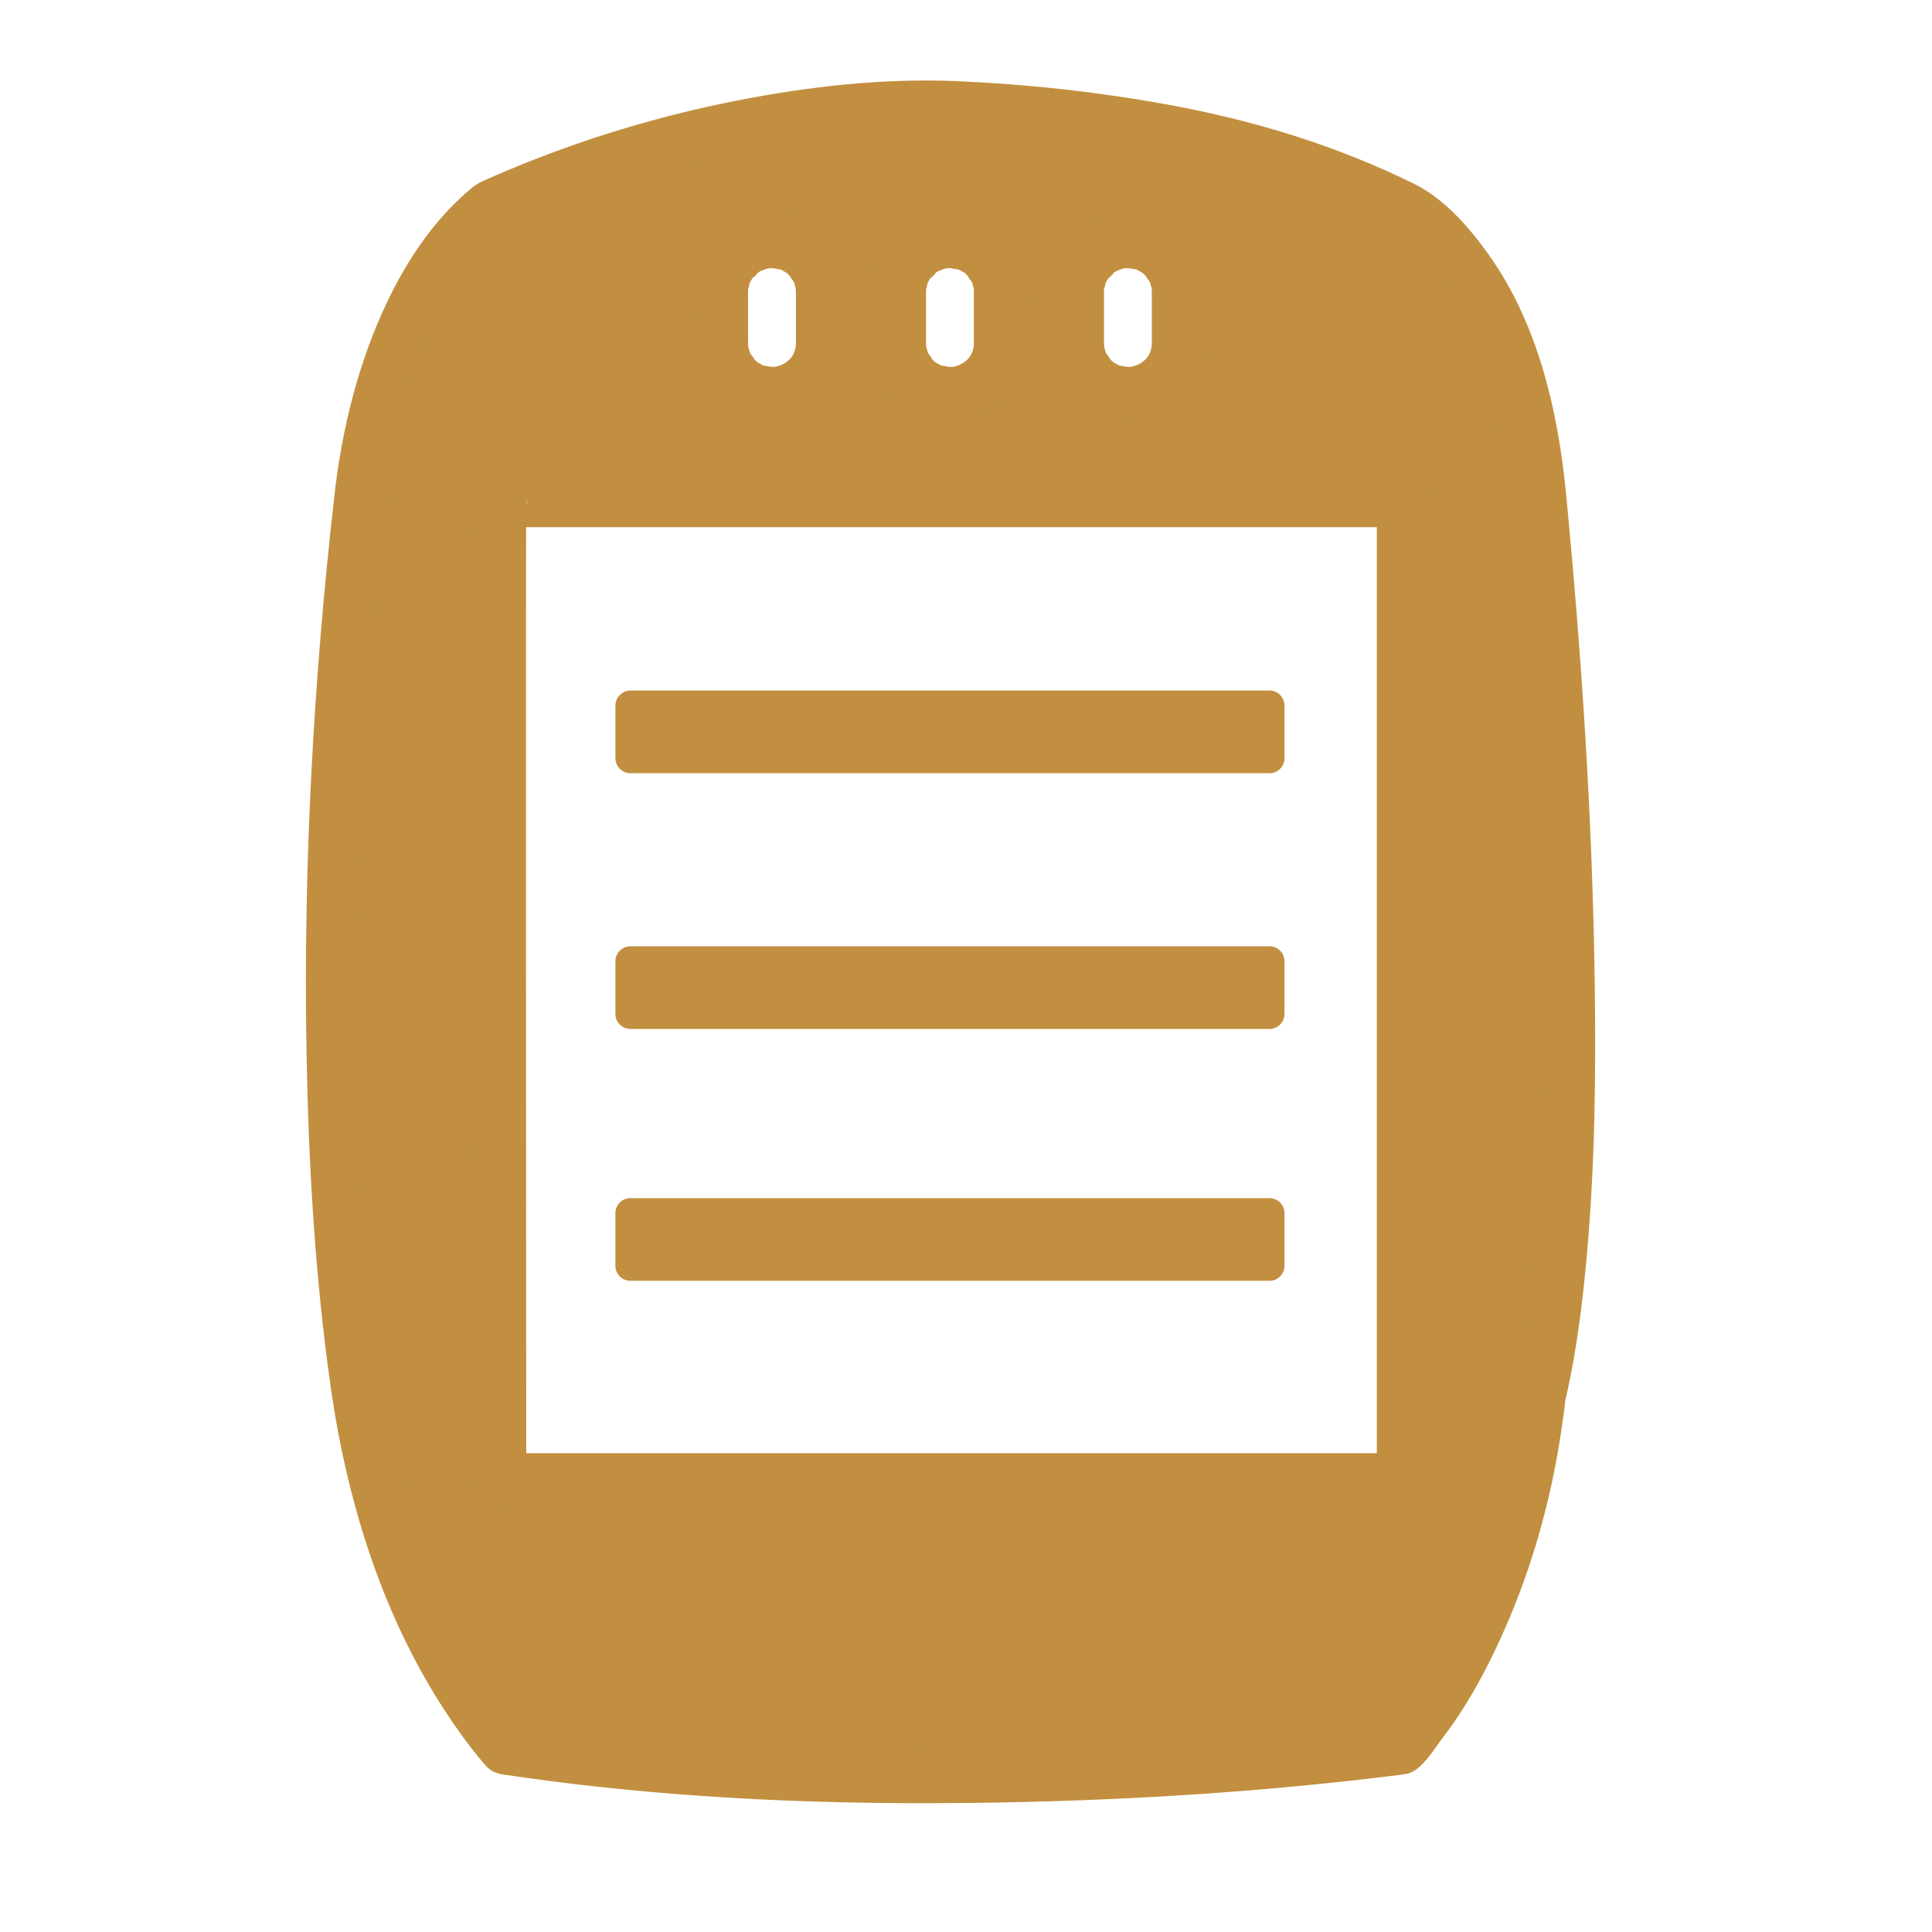
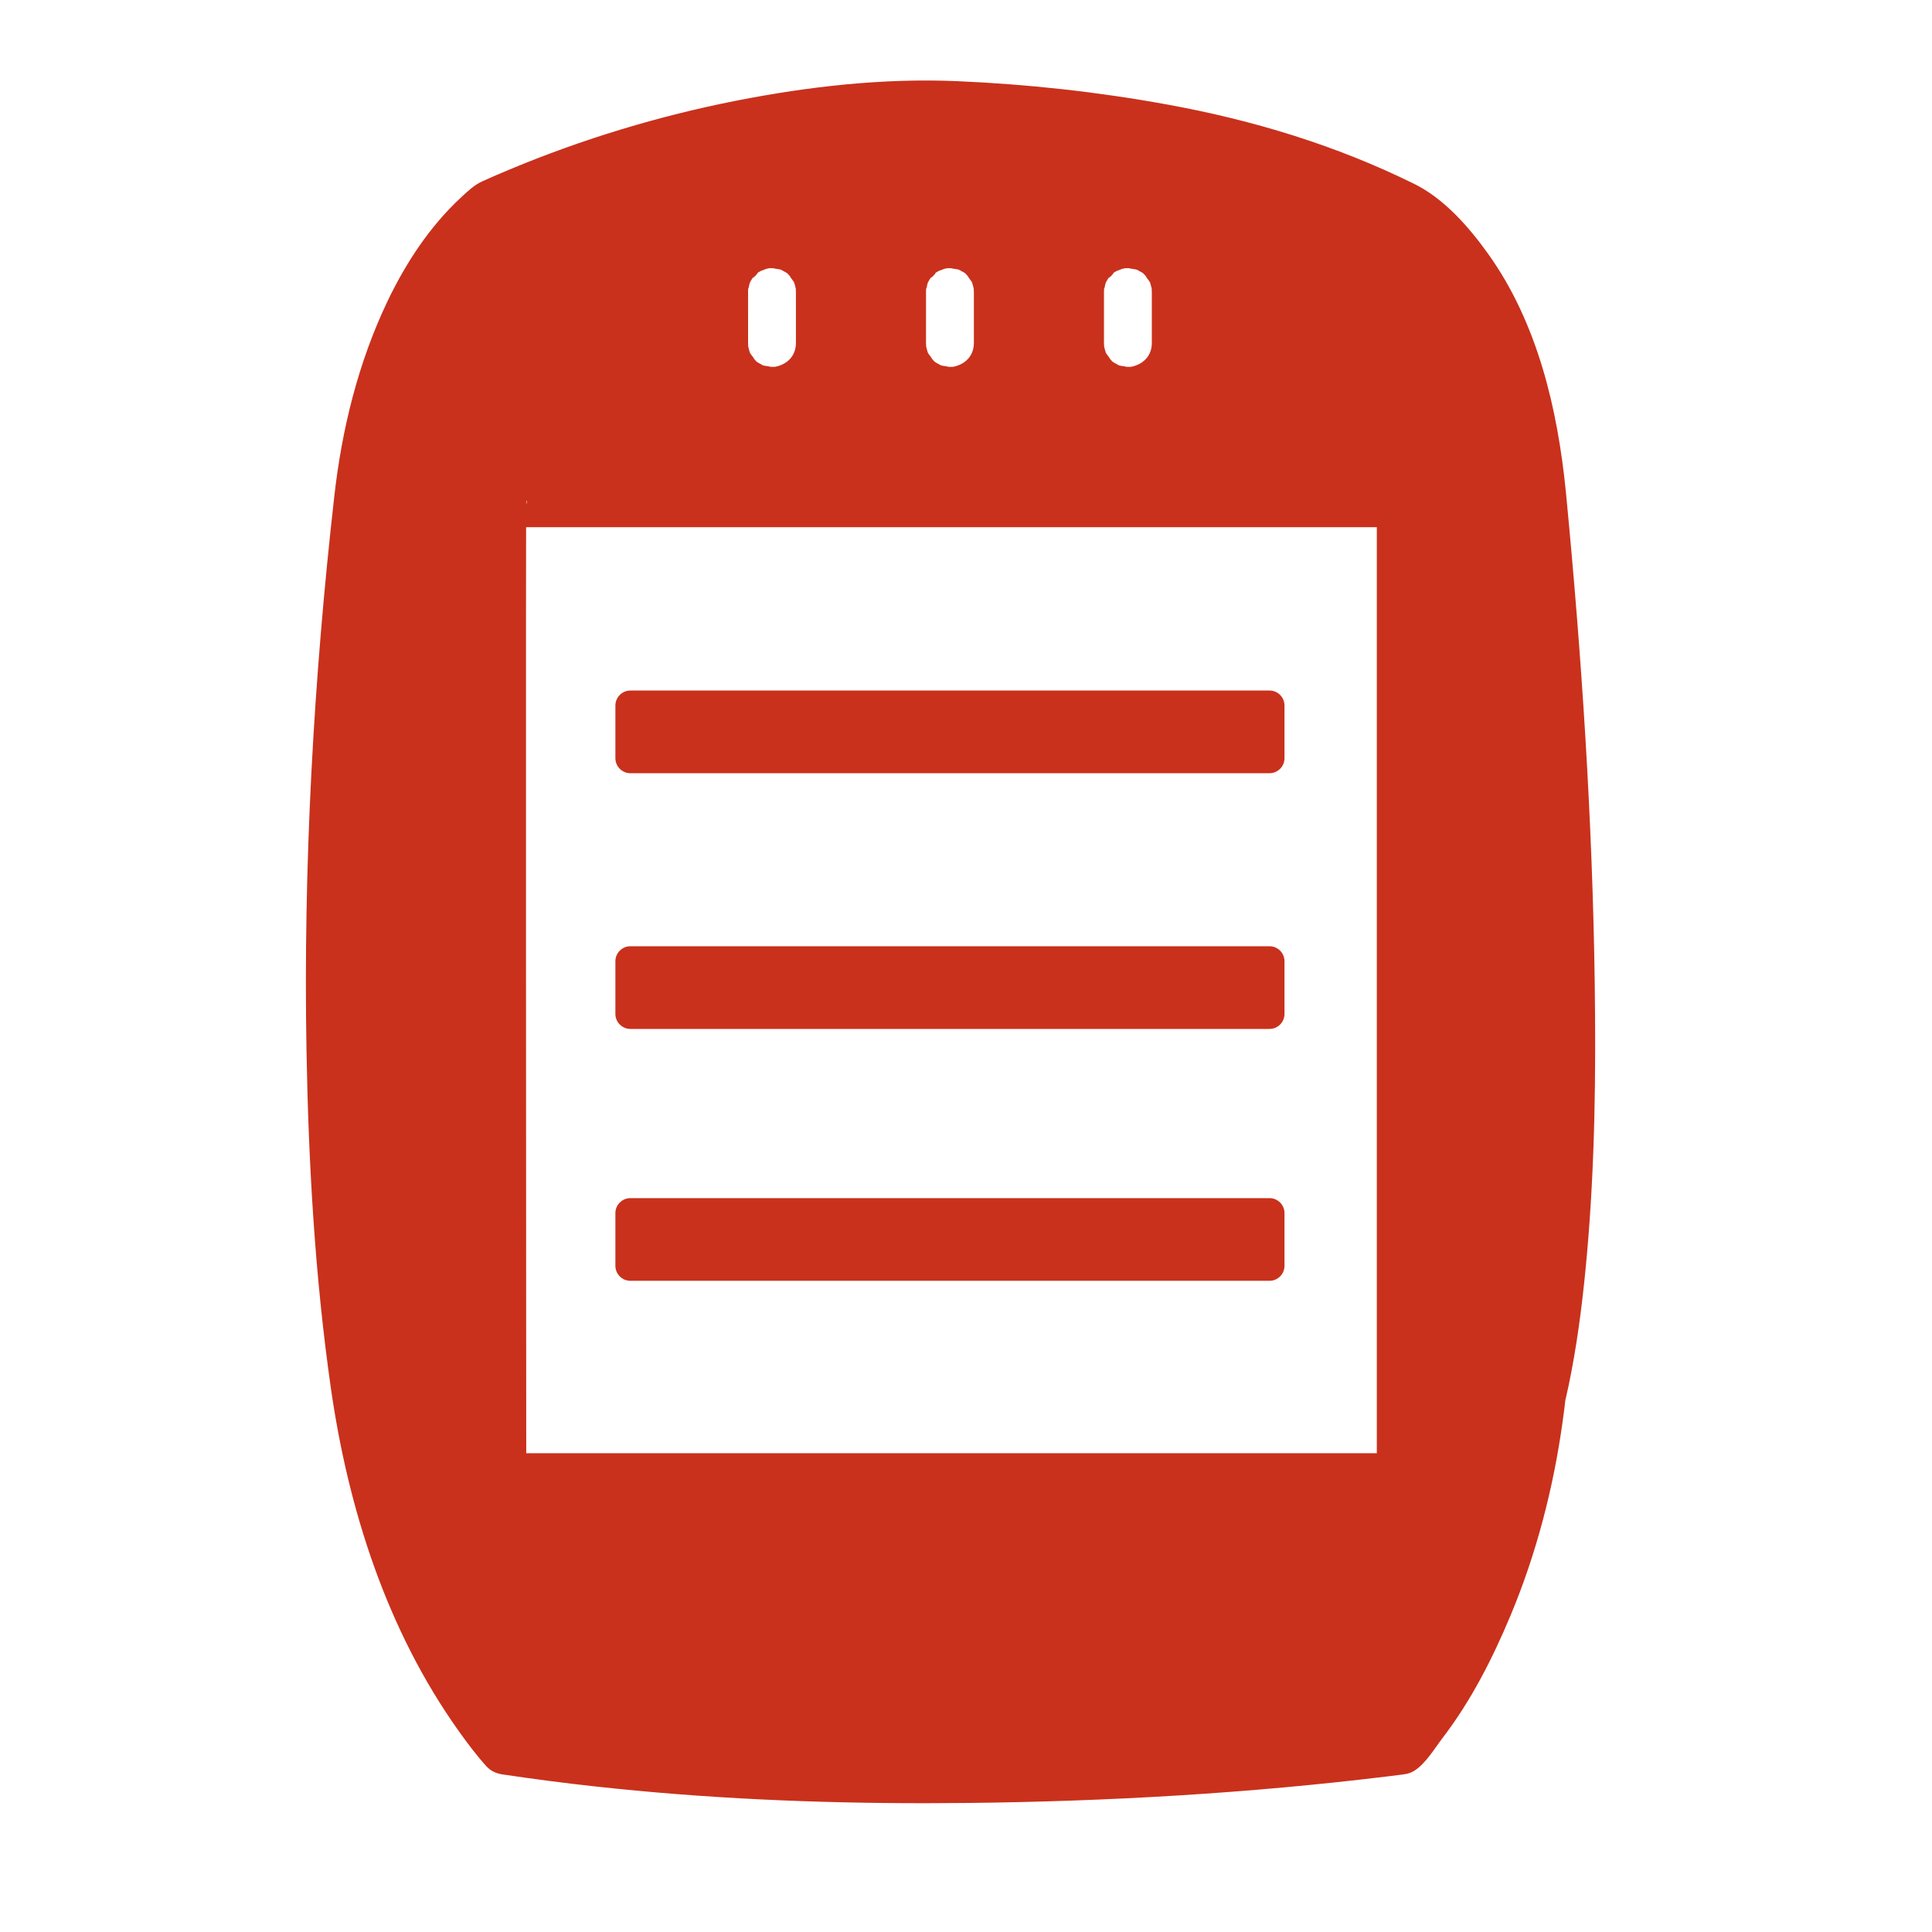
<svg xmlns="http://www.w3.org/2000/svg" width="120" height="120" viewBox="0 0 120 120" fill="none">
-   <path d="M79.782 47.092C79.782 47.608 79.365 48.026 78.849 48.026H39.156C38.641 48.026 38.223 47.608 38.223 47.092V43.824C38.223 43.309 38.641 42.89 39.156 42.89H78.849C79.365 42.89 79.782 43.309 79.782 43.824V47.092Z" fill="#C28F40" />
-   <path d="M79.782 62.976C79.782 63.491 79.365 63.909 78.849 63.909H39.156C38.641 63.909 38.223 63.491 38.223 62.976V59.706C38.223 59.191 38.641 58.773 39.156 58.773H78.849C79.365 58.773 79.782 59.191 79.782 59.706V62.976Z" fill="#C28F40" />
-   <path d="M79.782 78.621C79.782 79.135 79.365 79.553 78.849 79.553H39.156C38.641 79.553 38.223 79.136 38.223 78.621V75.35C38.223 74.835 38.641 74.418 39.156 74.418H78.849C79.365 74.418 79.782 74.835 79.782 75.35V78.621Z" fill="#C28F40" />
-   <path d="M95.59 30.579C94.191 16.113 86.958 12.847 86.958 12.847C86.843 12.785 86.725 12.725 86.609 12.666C75.168 6.779 57.794 6.665 57.794 6.665C43.328 6.665 30.497 12.847 30.497 12.847C30.457 12.879 30.418 12.913 30.38 12.945C23.023 19.166 22.33 31.979 22.33 31.979C18.597 65.343 22.33 86.868 22.33 86.868C24.43 101.099 31.429 108.566 31.429 108.566C57.56 112.532 86.958 108.566 86.958 108.566C94.424 100.165 95.59 86.634 95.59 86.634C98.856 72.869 96.99 45.045 95.59 30.579ZM66.898 18.143C66.898 16.399 68.312 14.985 70.056 14.985C70.929 14.985 71.718 15.338 72.29 15.91C72.861 16.481 73.214 17.271 73.214 18.143V21.302C73.214 23.046 71.8 24.459 70.056 24.459C69.183 24.459 68.394 24.106 67.823 23.535C67.251 22.964 66.898 22.174 66.898 21.301V18.143ZM55.845 18.143C55.845 16.399 57.259 14.985 59.003 14.985C59.876 14.985 60.665 15.338 61.236 15.91C61.808 16.481 62.161 17.271 62.161 18.143V21.302C62.161 23.046 60.747 24.459 59.003 24.459C58.13 24.459 57.34 24.106 56.769 23.535C56.198 22.964 55.845 22.174 55.845 21.301V18.143H55.845ZM44.791 18.143C44.791 16.399 46.205 14.985 47.95 14.985C48.822 14.985 49.612 15.338 50.183 15.91C50.755 16.481 51.108 17.271 51.108 18.143V21.302C51.108 23.046 49.694 24.459 47.95 24.459C47.077 24.459 46.287 24.106 45.716 23.535C45.145 22.964 44.791 22.174 44.791 21.301V18.143ZM87.189 91.934H31.015C31.015 91.934 30.975 31.1 31.015 31.075H87.189L87.189 91.934Z" fill="#C28F40" />
-   <path d="M87.189 90.262C83.532 90.262 79.876 90.262 76.219 90.262C68.654 90.262 61.09 90.262 53.526 90.262C47.162 90.262 40.797 90.262 34.434 90.262C33.294 90.262 32.154 90.262 31.015 90.262C31.572 90.819 32.13 91.376 32.687 91.934C32.685 88.5 32.683 85.067 32.681 81.633C32.677 74.231 32.674 66.829 32.671 59.427C32.669 52.404 32.667 45.38 32.671 38.357C32.672 36.596 32.673 34.836 32.677 33.075C32.678 32.586 32.679 32.097 32.681 31.609C32.682 31.481 32.682 31.353 32.684 31.225C32.686 30.938 32.781 31.11 32.627 31.519C32.09 31.928 31.552 32.337 31.015 32.747C34.671 32.747 38.328 32.747 41.985 32.747C49.549 32.747 57.114 32.747 64.678 32.747C71.042 32.747 77.406 32.747 83.77 32.747C84.91 32.747 86.049 32.747 87.189 32.747C86.631 32.189 86.074 31.632 85.517 31.075C85.517 34.51 85.517 37.944 85.517 41.379C85.517 48.783 85.517 56.187 85.517 63.591C85.517 70.615 85.517 77.638 85.517 84.662C85.517 87.086 85.517 89.51 85.517 91.934C85.517 92.845 86.277 93.606 87.189 93.606C88.1 93.606 88.861 92.845 88.861 91.934C88.861 88.499 88.861 85.064 88.861 81.63C88.861 74.226 88.861 66.822 88.861 59.418C88.861 52.394 88.861 45.371 88.861 38.347C88.861 35.923 88.861 33.499 88.861 31.075C88.861 30.163 88.1 29.403 87.189 29.403C83.532 29.403 79.876 29.403 76.219 29.403C68.654 29.403 61.09 29.403 53.526 29.403C47.161 29.403 40.797 29.403 34.433 29.403C33.294 29.403 32.154 29.403 31.015 29.403C30.219 29.403 29.668 29.925 29.403 30.63C29.281 30.953 29.338 31.455 29.336 31.796C29.333 32.489 29.332 33.183 29.331 33.876C29.327 36.35 29.327 38.824 29.326 41.298C29.324 48.692 29.326 56.087 29.329 63.481C29.331 70.515 29.334 77.549 29.338 84.583C29.34 87.034 29.341 89.484 29.343 91.934C29.343 92.845 30.103 93.606 31.015 93.606C34.671 93.606 38.328 93.606 41.985 93.606C49.549 93.606 57.114 93.606 64.678 93.606C71.042 93.606 77.406 93.606 83.77 93.606C84.91 93.606 86.049 93.606 87.189 93.606C88.1 93.606 88.861 92.845 88.861 91.934C88.861 91.022 88.1 90.262 87.189 90.262Z" fill="#C28F40" />
-   <path d="M46.463 18.143C46.463 18.032 46.469 17.921 46.481 17.81C46.454 18.153 46.544 17.657 46.555 17.62C46.622 17.433 46.626 17.419 46.566 17.578C46.633 17.435 46.721 17.304 46.808 17.173C46.604 17.479 47.275 16.783 46.979 17.002C47.106 16.908 47.246 16.834 47.384 16.76C47.096 16.913 47.539 16.715 47.581 16.703C47.779 16.665 47.791 16.655 47.617 16.675C47.789 16.652 47.962 16.657 48.135 16.663C47.864 16.655 48.391 16.723 48.402 16.726C48.864 16.849 48.233 16.612 48.65 16.831C48.979 17.003 48.867 16.951 49.12 17.218C48.938 17.025 49.258 17.435 49.262 17.443C49.505 17.849 49.218 17.236 49.367 17.691C49.401 17.805 49.428 17.922 49.448 18.04C49.41 17.849 49.436 18.037 49.436 18.149C49.436 18.233 49.436 18.316 49.436 18.4C49.436 18.762 49.436 19.124 49.436 19.486C49.436 20.091 49.436 20.696 49.436 21.302C49.436 22.025 49.001 22.541 48.319 22.742C48.121 22.78 48.109 22.79 48.283 22.77C48.111 22.793 47.937 22.787 47.764 22.782C48.036 22.79 47.509 22.721 47.497 22.718C47.035 22.596 47.667 22.833 47.25 22.614C46.921 22.441 47.032 22.494 46.779 22.227C46.962 22.42 46.642 22.009 46.637 22.002C46.395 21.596 46.681 22.209 46.533 21.754C46.499 21.639 46.472 21.523 46.451 21.405C46.49 21.595 46.464 21.408 46.464 21.296C46.464 21.212 46.464 21.129 46.464 21.045C46.464 20.683 46.464 20.321 46.464 19.958C46.463 19.353 46.463 18.748 46.463 18.143C46.463 17.232 45.703 16.471 44.791 16.471C43.88 16.471 43.12 17.232 43.12 18.143C43.12 19.951 42.901 21.852 43.669 23.535C44.426 25.196 46.351 26.173 48.117 26.127C49.827 26.082 51.422 25.056 52.22 23.554C53.065 21.964 52.779 19.892 52.779 18.149C52.779 16.365 51.76 14.69 50.183 13.862C48.62 13.042 46.593 13.15 45.166 14.208C43.885 15.156 43.161 16.547 43.119 18.143C43.096 19.055 43.898 19.815 44.791 19.815C45.721 19.815 46.44 19.054 46.463 18.143Z" fill="#C28F40" />
-   <path d="M57.517 18.143C57.517 18.032 57.522 17.921 57.534 17.81C57.507 18.153 57.597 17.657 57.608 17.62C57.675 17.433 57.679 17.419 57.619 17.578C57.686 17.435 57.774 17.304 57.861 17.173C57.657 17.479 58.328 16.783 58.032 17.002C58.159 16.908 58.299 16.834 58.438 16.76C58.149 16.913 58.593 16.715 58.634 16.703C58.832 16.665 58.844 16.655 58.669 16.675C58.842 16.652 59.016 16.657 59.188 16.663C58.917 16.655 59.444 16.723 59.455 16.726C59.917 16.849 59.286 16.612 59.703 16.831C60.032 17.004 59.92 16.951 60.173 17.218C59.99 17.025 60.31 17.435 60.315 17.443C60.558 17.849 60.271 17.236 60.419 17.691C60.453 17.805 60.481 17.922 60.501 18.04C60.462 17.85 60.489 18.037 60.489 18.149C60.489 18.233 60.489 18.316 60.489 18.4C60.489 18.762 60.489 19.124 60.489 19.486C60.489 20.091 60.489 20.696 60.489 21.302C60.489 22.025 60.054 22.541 59.372 22.742C59.174 22.78 59.162 22.79 59.336 22.77C59.164 22.793 58.99 22.787 58.817 22.782C59.089 22.79 58.562 22.721 58.55 22.718C58.088 22.596 58.719 22.833 58.302 22.614C57.973 22.441 58.085 22.494 57.832 22.227C58.015 22.42 57.695 22.009 57.69 22.002C57.447 21.596 57.734 22.209 57.586 21.754C57.552 21.639 57.524 21.523 57.504 21.405C57.543 21.595 57.516 21.408 57.516 21.296C57.516 21.212 57.516 21.129 57.516 21.045C57.516 20.683 57.516 20.321 57.516 19.958C57.517 19.353 57.517 18.748 57.517 18.143C57.517 17.232 56.756 16.471 55.845 16.471C54.933 16.471 54.173 17.232 54.173 18.143C54.173 19.951 53.954 21.852 54.722 23.535C55.479 25.196 57.404 26.173 59.17 26.127C60.88 26.082 62.476 25.056 63.273 23.554C64.118 21.964 63.833 19.892 63.833 18.149C63.833 16.365 62.813 14.69 61.236 13.862C59.673 13.042 57.646 13.15 56.219 14.208C54.938 15.156 54.214 16.547 54.172 18.143C54.149 19.055 54.951 19.815 55.844 19.815C56.774 19.815 57.493 19.054 57.517 18.143Z" fill="#C28F40" />
-   <path d="M68.57 18.143C68.57 18.032 68.576 17.921 68.587 17.81C68.56 18.153 68.65 17.657 68.661 17.62C68.728 17.433 68.732 17.419 68.673 17.578C68.74 17.435 68.827 17.304 68.914 17.173C68.71 17.479 69.381 16.783 69.086 17.002C69.213 16.908 69.352 16.834 69.491 16.76C69.203 16.913 69.646 16.715 69.687 16.703C69.885 16.665 69.897 16.655 69.723 16.675C69.895 16.652 70.069 16.657 70.242 16.663C69.97 16.655 70.497 16.723 70.509 16.726C70.971 16.849 70.339 16.612 70.757 16.831C71.085 17.004 70.974 16.951 71.227 17.218C71.044 17.025 71.364 17.435 71.369 17.443C71.611 17.849 71.325 17.236 71.473 17.691C71.507 17.805 71.534 17.922 71.555 18.04C71.516 17.85 71.542 18.037 71.542 18.149C71.542 18.233 71.542 18.316 71.542 18.4C71.542 18.762 71.542 19.124 71.542 19.486C71.542 20.091 71.542 20.696 71.542 21.302C71.542 22.025 71.107 22.541 70.425 22.742C70.227 22.78 70.215 22.79 70.389 22.77C70.217 22.793 70.043 22.787 69.87 22.782C70.142 22.79 69.615 22.721 69.603 22.718C69.141 22.596 69.773 22.833 69.356 22.614C69.027 22.441 69.139 22.494 68.886 22.227C69.068 22.42 68.748 22.009 68.744 22.002C68.501 21.596 68.787 22.209 68.639 21.754C68.605 21.639 68.578 21.523 68.558 21.405C68.596 21.595 68.57 21.408 68.57 21.296C68.57 21.212 68.57 21.129 68.57 21.045C68.57 20.683 68.57 20.321 68.57 19.958C68.57 19.353 68.57 18.748 68.57 18.143C68.57 17.232 67.809 16.471 66.898 16.471C65.987 16.471 65.226 17.232 65.226 18.143C65.226 19.951 65.008 21.852 65.775 23.535C66.532 25.196 68.457 26.173 70.224 26.127C71.934 26.082 73.529 25.056 74.327 23.554C75.171 21.964 74.886 19.892 74.886 18.149C74.886 16.365 73.866 14.69 72.289 13.862C70.726 13.042 68.7 13.15 67.272 14.208C65.991 15.156 65.268 16.547 65.226 18.143C65.202 19.055 66.005 19.815 66.898 19.815C67.827 19.815 68.546 19.054 68.57 18.143Z" fill="#C28F40" />
-   <path d="M97.262 30.579C96.75 25.409 95.5 20.053 92.427 15.762C91.238 14.101 89.706 12.342 87.835 11.419C82.962 9.017 77.859 7.471 72.52 6.496C68.21 5.709 63.828 5.228 59.45 5.041C54.85 4.845 50.231 5.369 45.721 6.256C40.922 7.201 36.192 8.634 31.677 10.518C31.103 10.758 30.529 11.001 29.962 11.26C29.441 11.497 29.038 11.89 28.619 12.278C26.688 14.07 25.198 16.346 24.068 18.711C22.253 22.51 21.237 26.642 20.765 30.813C19.471 42.243 18.834 53.762 19.037 65.266C19.161 72.243 19.558 79.245 20.542 86.158C21.619 93.726 24.031 101.271 28.51 107.543C29.041 108.286 29.594 109.024 30.206 109.703C30.466 109.991 30.816 110.152 31.195 110.21C32.186 110.359 33.179 110.494 34.172 110.624C35.938 110.855 37.709 111.048 39.483 111.215C46.34 111.861 53.236 112.061 60.12 111.985C68.826 111.889 77.563 111.388 86.209 110.332C86.438 110.304 86.667 110.276 86.896 110.246C87.239 110.201 87.495 110.189 87.802 110.009C88.527 109.585 89.107 108.595 89.606 107.942C91.377 105.625 92.7 103.023 93.822 100.342C95.429 96.502 96.491 92.4 97.06 88.278C97.13 87.772 97.199 87.267 97.25 86.759C97.29 86.368 97.165 87.243 97.258 86.842C97.381 86.312 97.49 85.778 97.593 85.244C98.058 82.818 98.35 80.355 98.569 77.896C99.068 72.286 99.13 66.639 99.051 61.011C98.909 50.851 98.239 40.692 97.262 30.579C97.175 29.672 96.568 28.907 95.59 28.907C94.745 28.907 93.831 29.67 93.918 30.579C94.963 41.398 95.661 52.273 95.729 63.145C95.764 68.666 95.637 74.208 95.048 79.701C94.986 80.281 94.916 80.859 94.841 81.437C94.78 81.911 94.89 81.084 94.825 81.554C94.806 81.693 94.786 81.831 94.766 81.97C94.72 82.287 94.671 82.604 94.62 82.92C94.45 83.977 94.248 85.029 94.006 86.072C93.923 86.427 93.904 86.804 93.861 87.168C93.849 87.269 93.837 87.369 93.824 87.47C93.765 87.934 93.881 87.058 93.826 87.455C93.78 87.79 93.729 88.123 93.675 88.456C93.188 91.483 92.428 94.471 91.404 97.361C90.182 100.809 88.232 104.599 85.776 107.384C86.022 107.24 86.268 107.097 86.514 106.953C87.431 106.83 86.754 106.921 86.541 106.948C86.159 106.996 85.776 107.041 85.393 107.086C83.977 107.25 82.559 107.396 81.14 107.53C76.258 107.992 71.36 108.304 66.459 108.487C54.946 108.916 43.211 108.664 31.874 106.953C32.12 107.097 32.365 107.24 32.611 107.384C32.506 107.271 32.406 107.153 32.306 107.035C32.192 106.899 32.079 106.761 31.968 106.621C31.875 106.505 31.592 106.138 31.983 106.645C31.889 106.523 31.797 106.4 31.705 106.277C30.718 104.953 29.845 103.546 29.05 102.1C28.495 101.091 27.987 100.057 27.514 99.007C27.388 98.728 27.267 98.448 27.147 98.166C27.285 98.49 27.083 98.008 27.073 97.984C27.012 97.836 26.953 97.686 26.893 97.537C26.624 96.862 26.374 96.179 26.136 95.491C25.111 92.53 24.474 89.503 23.942 86.422C23.887 86.103 23.84 85.782 23.793 85.461C23.769 85.298 23.746 85.135 23.724 84.972C23.711 84.878 23.698 84.784 23.685 84.691C23.651 84.44 23.752 85.189 23.718 84.934C23.709 84.864 23.699 84.793 23.69 84.723C23.622 84.203 23.558 83.683 23.498 83.162C23.104 79.787 22.842 76.396 22.657 73.003C21.993 60.812 22.387 48.562 23.542 36.412C23.714 34.608 23.897 32.803 24.087 31.001C24.117 30.722 24.151 30.443 24.187 30.164C24.228 29.845 24.126 30.61 24.171 30.282C24.183 30.195 24.196 30.109 24.208 30.023C24.24 29.805 24.274 29.589 24.309 29.372C24.459 28.447 24.644 27.528 24.858 26.615C25.111 25.529 25.416 24.456 25.767 23.397C25.948 22.85 26.146 22.308 26.357 21.771C26.41 21.634 26.466 21.498 26.521 21.362C26.707 20.908 26.388 21.668 26.583 21.216C26.722 20.895 26.869 20.578 27.019 20.264C28.185 17.824 29.38 16.064 31.326 14.33C31.548 14.133 31.686 14.126 31.355 14.283C31.383 14.271 31.41 14.258 31.437 14.245C31.571 14.182 31.706 14.121 31.842 14.06C32.054 13.965 32.267 13.872 32.481 13.78C32.547 13.751 32.613 13.723 32.679 13.695C32.96 13.575 32.273 13.865 32.566 13.743C32.753 13.664 32.941 13.587 33.129 13.511C35.106 12.705 37.125 11.999 39.165 11.368C45.234 9.491 51.467 8.288 57.798 8.337C60.519 8.358 63.248 8.591 65.95 8.891C66.529 8.955 67.108 9.026 67.687 9.1C67.733 9.106 68.229 9.173 67.844 9.121C67.996 9.141 68.148 9.163 68.301 9.184C68.663 9.235 69.026 9.29 69.388 9.345C70.745 9.553 72.097 9.796 73.443 10.072C76.271 10.651 79.069 11.398 81.784 12.382C83.401 12.968 84.732 13.512 86.33 14.403C86.586 14.546 86.83 14.709 87.068 14.88C87.149 14.938 87.229 14.998 87.308 15.059C86.779 14.655 87.155 14.942 87.275 15.041C87.492 15.219 87.701 15.407 87.904 15.599C88.398 16.064 88.852 16.57 89.277 17.098C89.344 17.181 89.554 17.454 89.248 17.056C89.307 17.133 89.365 17.211 89.423 17.289C89.543 17.451 89.66 17.617 89.775 17.784C90.046 18.176 90.298 18.581 90.539 18.992C90.785 19.413 91.013 19.845 91.23 20.281C91.347 20.516 91.457 20.753 91.566 20.992C91.622 21.115 91.677 21.239 91.731 21.364C91.805 21.538 91.803 21.533 91.724 21.348C91.76 21.435 91.795 21.523 91.83 21.61C92.319 22.823 92.704 24.076 93.024 25.343C93.474 27.124 93.747 28.846 93.918 30.579C94.008 31.486 94.611 32.251 95.591 32.251C96.434 32.251 97.352 31.488 97.262 30.579Z" fill="#C28F40" />
+   <path d="M79.782 47.092C79.782 47.608 79.365 48.026 78.849 48.026H39.156C38.641 48.026 38.223 47.608 38.223 47.092V43.824C38.223 43.309 38.641 42.89 39.156 42.89H78.849C79.365 42.89 79.782 43.309 79.782 43.824V47.092Z" fill="#c9311c" />
+   <path d="M79.782 62.976C79.782 63.491 79.365 63.909 78.849 63.909H39.156C38.641 63.909 38.223 63.491 38.223 62.976V59.706C38.223 59.191 38.641 58.773 39.156 58.773H78.849C79.365 58.773 79.782 59.191 79.782 59.706V62.976Z" fill="#c9311c" />
+   <path d="M79.782 78.621C79.782 79.135 79.365 79.553 78.849 79.553H39.156C38.641 79.553 38.223 79.136 38.223 78.621V75.35C38.223 74.835 38.641 74.418 39.156 74.418H78.849C79.365 74.418 79.782 74.835 79.782 75.35V78.621Z" fill="#c9311c" />
+   <path d="M95.59 30.579C94.191 16.113 86.958 12.847 86.958 12.847C86.843 12.785 86.725 12.725 86.609 12.666C75.168 6.779 57.794 6.665 57.794 6.665C43.328 6.665 30.497 12.847 30.497 12.847C30.457 12.879 30.418 12.913 30.38 12.945C23.023 19.166 22.33 31.979 22.33 31.979C18.597 65.343 22.33 86.868 22.33 86.868C24.43 101.099 31.429 108.566 31.429 108.566C57.56 112.532 86.958 108.566 86.958 108.566C94.424 100.165 95.59 86.634 95.59 86.634C98.856 72.869 96.99 45.045 95.59 30.579ZM66.898 18.143C66.898 16.399 68.312 14.985 70.056 14.985C70.929 14.985 71.718 15.338 72.29 15.91C72.861 16.481 73.214 17.271 73.214 18.143V21.302C73.214 23.046 71.8 24.459 70.056 24.459C69.183 24.459 68.394 24.106 67.823 23.535C67.251 22.964 66.898 22.174 66.898 21.301V18.143ZM55.845 18.143C55.845 16.399 57.259 14.985 59.003 14.985C59.876 14.985 60.665 15.338 61.236 15.91C61.808 16.481 62.161 17.271 62.161 18.143V21.302C62.161 23.046 60.747 24.459 59.003 24.459C58.13 24.459 57.34 24.106 56.769 23.535C56.198 22.964 55.845 22.174 55.845 21.301V18.143H55.845ZM44.791 18.143C44.791 16.399 46.205 14.985 47.95 14.985C48.822 14.985 49.612 15.338 50.183 15.91C50.755 16.481 51.108 17.271 51.108 18.143V21.302C51.108 23.046 49.694 24.459 47.95 24.459C47.077 24.459 46.287 24.106 45.716 23.535C45.145 22.964 44.791 22.174 44.791 21.301V18.143ZM87.189 91.934H31.015C31.015 91.934 30.975 31.1 31.015 31.075H87.189L87.189 91.934Z" fill="#c9311c" />
+   <path d="M87.189 90.262C83.532 90.262 79.876 90.262 76.219 90.262C68.654 90.262 61.09 90.262 53.526 90.262C47.162 90.262 40.797 90.262 34.434 90.262C33.294 90.262 32.154 90.262 31.015 90.262C31.572 90.819 32.13 91.376 32.687 91.934C32.685 88.5 32.683 85.067 32.681 81.633C32.677 74.231 32.674 66.829 32.671 59.427C32.669 52.404 32.667 45.38 32.671 38.357C32.672 36.596 32.673 34.836 32.677 33.075C32.678 32.586 32.679 32.097 32.681 31.609C32.682 31.481 32.682 31.353 32.684 31.225C32.686 30.938 32.781 31.11 32.627 31.519C32.09 31.928 31.552 32.337 31.015 32.747C34.671 32.747 38.328 32.747 41.985 32.747C49.549 32.747 57.114 32.747 64.678 32.747C71.042 32.747 77.406 32.747 83.77 32.747C84.91 32.747 86.049 32.747 87.189 32.747C86.631 32.189 86.074 31.632 85.517 31.075C85.517 34.51 85.517 37.944 85.517 41.379C85.517 48.783 85.517 56.187 85.517 63.591C85.517 70.615 85.517 77.638 85.517 84.662C85.517 87.086 85.517 89.51 85.517 91.934C85.517 92.845 86.277 93.606 87.189 93.606C88.1 93.606 88.861 92.845 88.861 91.934C88.861 88.499 88.861 85.064 88.861 81.63C88.861 74.226 88.861 66.822 88.861 59.418C88.861 52.394 88.861 45.371 88.861 38.347C88.861 35.923 88.861 33.499 88.861 31.075C88.861 30.163 88.1 29.403 87.189 29.403C83.532 29.403 79.876 29.403 76.219 29.403C68.654 29.403 61.09 29.403 53.526 29.403C47.161 29.403 40.797 29.403 34.433 29.403C33.294 29.403 32.154 29.403 31.015 29.403C30.219 29.403 29.668 29.925 29.403 30.63C29.281 30.953 29.338 31.455 29.336 31.796C29.333 32.489 29.332 33.183 29.331 33.876C29.327 36.35 29.327 38.824 29.326 41.298C29.324 48.692 29.326 56.087 29.329 63.481C29.331 70.515 29.334 77.549 29.338 84.583C29.34 87.034 29.341 89.484 29.343 91.934C29.343 92.845 30.103 93.606 31.015 93.606C34.671 93.606 38.328 93.606 41.985 93.606C49.549 93.606 57.114 93.606 64.678 93.606C71.042 93.606 77.406 93.606 83.77 93.606C84.91 93.606 86.049 93.606 87.189 93.606C88.1 93.606 88.861 92.845 88.861 91.934C88.861 91.022 88.1 90.262 87.189 90.262Z" fill="#c9311c" />
+   <path d="M46.463 18.143C46.463 18.032 46.469 17.921 46.481 17.81C46.454 18.153 46.544 17.657 46.555 17.62C46.622 17.433 46.626 17.419 46.566 17.578C46.633 17.435 46.721 17.304 46.808 17.173C46.604 17.479 47.275 16.783 46.979 17.002C47.106 16.908 47.246 16.834 47.384 16.76C47.096 16.913 47.539 16.715 47.581 16.703C47.779 16.665 47.791 16.655 47.617 16.675C47.789 16.652 47.962 16.657 48.135 16.663C47.864 16.655 48.391 16.723 48.402 16.726C48.864 16.849 48.233 16.612 48.65 16.831C48.979 17.003 48.867 16.951 49.12 17.218C48.938 17.025 49.258 17.435 49.262 17.443C49.505 17.849 49.218 17.236 49.367 17.691C49.401 17.805 49.428 17.922 49.448 18.04C49.41 17.849 49.436 18.037 49.436 18.149C49.436 18.233 49.436 18.316 49.436 18.4C49.436 18.762 49.436 19.124 49.436 19.486C49.436 20.091 49.436 20.696 49.436 21.302C49.436 22.025 49.001 22.541 48.319 22.742C48.121 22.78 48.109 22.79 48.283 22.77C48.111 22.793 47.937 22.787 47.764 22.782C48.036 22.79 47.509 22.721 47.497 22.718C47.035 22.596 47.667 22.833 47.25 22.614C46.921 22.441 47.032 22.494 46.779 22.227C46.962 22.42 46.642 22.009 46.637 22.002C46.395 21.596 46.681 22.209 46.533 21.754C46.499 21.639 46.472 21.523 46.451 21.405C46.49 21.595 46.464 21.408 46.464 21.296C46.464 21.212 46.464 21.129 46.464 21.045C46.464 20.683 46.464 20.321 46.464 19.958C46.463 19.353 46.463 18.748 46.463 18.143C46.463 17.232 45.703 16.471 44.791 16.471C43.88 16.471 43.12 17.232 43.12 18.143C43.12 19.951 42.901 21.852 43.669 23.535C44.426 25.196 46.351 26.173 48.117 26.127C49.827 26.082 51.422 25.056 52.22 23.554C53.065 21.964 52.779 19.892 52.779 18.149C52.779 16.365 51.76 14.69 50.183 13.862C48.62 13.042 46.593 13.15 45.166 14.208C43.885 15.156 43.161 16.547 43.119 18.143C43.096 19.055 43.898 19.815 44.791 19.815C45.721 19.815 46.44 19.054 46.463 18.143Z" fill="#c9311c" />
+   <path d="M57.517 18.143C57.517 18.032 57.522 17.921 57.534 17.81C57.507 18.153 57.597 17.657 57.608 17.62C57.675 17.433 57.679 17.419 57.619 17.578C57.686 17.435 57.774 17.304 57.861 17.173C57.657 17.479 58.328 16.783 58.032 17.002C58.159 16.908 58.299 16.834 58.438 16.76C58.149 16.913 58.593 16.715 58.634 16.703C58.832 16.665 58.844 16.655 58.669 16.675C58.842 16.652 59.016 16.657 59.188 16.663C58.917 16.655 59.444 16.723 59.455 16.726C59.917 16.849 59.286 16.612 59.703 16.831C60.032 17.004 59.92 16.951 60.173 17.218C59.99 17.025 60.31 17.435 60.315 17.443C60.558 17.849 60.271 17.236 60.419 17.691C60.453 17.805 60.481 17.922 60.501 18.04C60.462 17.85 60.489 18.037 60.489 18.149C60.489 18.233 60.489 18.316 60.489 18.4C60.489 18.762 60.489 19.124 60.489 19.486C60.489 20.091 60.489 20.696 60.489 21.302C60.489 22.025 60.054 22.541 59.372 22.742C59.174 22.78 59.162 22.79 59.336 22.77C59.164 22.793 58.99 22.787 58.817 22.782C59.089 22.79 58.562 22.721 58.55 22.718C58.088 22.596 58.719 22.833 58.302 22.614C57.973 22.441 58.085 22.494 57.832 22.227C58.015 22.42 57.695 22.009 57.69 22.002C57.447 21.596 57.734 22.209 57.586 21.754C57.552 21.639 57.524 21.523 57.504 21.405C57.543 21.595 57.516 21.408 57.516 21.296C57.516 21.212 57.516 21.129 57.516 21.045C57.516 20.683 57.516 20.321 57.516 19.958C57.517 19.353 57.517 18.748 57.517 18.143C57.517 17.232 56.756 16.471 55.845 16.471C54.933 16.471 54.173 17.232 54.173 18.143C54.173 19.951 53.954 21.852 54.722 23.535C55.479 25.196 57.404 26.173 59.17 26.127C60.88 26.082 62.476 25.056 63.273 23.554C64.118 21.964 63.833 19.892 63.833 18.149C63.833 16.365 62.813 14.69 61.236 13.862C59.673 13.042 57.646 13.15 56.219 14.208C54.938 15.156 54.214 16.547 54.172 18.143C54.149 19.055 54.951 19.815 55.844 19.815C56.774 19.815 57.493 19.054 57.517 18.143Z" fill="#c9311c" />
+   <path d="M68.57 18.143C68.57 18.032 68.576 17.921 68.587 17.81C68.56 18.153 68.65 17.657 68.661 17.62C68.728 17.433 68.732 17.419 68.673 17.578C68.74 17.435 68.827 17.304 68.914 17.173C68.71 17.479 69.381 16.783 69.086 17.002C69.213 16.908 69.352 16.834 69.491 16.76C69.203 16.913 69.646 16.715 69.687 16.703C69.885 16.665 69.897 16.655 69.723 16.675C69.895 16.652 70.069 16.657 70.242 16.663C69.97 16.655 70.497 16.723 70.509 16.726C70.971 16.849 70.339 16.612 70.757 16.831C71.085 17.004 70.974 16.951 71.227 17.218C71.044 17.025 71.364 17.435 71.369 17.443C71.611 17.849 71.325 17.236 71.473 17.691C71.507 17.805 71.534 17.922 71.555 18.04C71.516 17.85 71.542 18.037 71.542 18.149C71.542 18.233 71.542 18.316 71.542 18.4C71.542 18.762 71.542 19.124 71.542 19.486C71.542 20.091 71.542 20.696 71.542 21.302C71.542 22.025 71.107 22.541 70.425 22.742C70.227 22.78 70.215 22.79 70.389 22.77C70.217 22.793 70.043 22.787 69.87 22.782C70.142 22.79 69.615 22.721 69.603 22.718C69.141 22.596 69.773 22.833 69.356 22.614C69.027 22.441 69.139 22.494 68.886 22.227C69.068 22.42 68.748 22.009 68.744 22.002C68.501 21.596 68.787 22.209 68.639 21.754C68.605 21.639 68.578 21.523 68.558 21.405C68.596 21.595 68.57 21.408 68.57 21.296C68.57 21.212 68.57 21.129 68.57 21.045C68.57 20.683 68.57 20.321 68.57 19.958C68.57 19.353 68.57 18.748 68.57 18.143C68.57 17.232 67.809 16.471 66.898 16.471C65.987 16.471 65.226 17.232 65.226 18.143C65.226 19.951 65.008 21.852 65.775 23.535C66.532 25.196 68.457 26.173 70.224 26.127C71.934 26.082 73.529 25.056 74.327 23.554C75.171 21.964 74.886 19.892 74.886 18.149C74.886 16.365 73.866 14.69 72.289 13.862C70.726 13.042 68.7 13.15 67.272 14.208C65.991 15.156 65.268 16.547 65.226 18.143C65.202 19.055 66.005 19.815 66.898 19.815C67.827 19.815 68.546 19.054 68.57 18.143Z" fill="#c9311c" />
+   <path d="M97.262 30.579C96.75 25.409 95.5 20.053 92.427 15.762C91.238 14.101 89.706 12.342 87.835 11.419C82.962 9.017 77.859 7.471 72.52 6.496C68.21 5.709 63.828 5.228 59.45 5.041C54.85 4.845 50.231 5.369 45.721 6.256C40.922 7.201 36.192 8.634 31.677 10.518C31.103 10.758 30.529 11.001 29.962 11.26C29.441 11.497 29.038 11.89 28.619 12.278C26.688 14.07 25.198 16.346 24.068 18.711C22.253 22.51 21.237 26.642 20.765 30.813C19.471 42.243 18.834 53.762 19.037 65.266C19.161 72.243 19.558 79.245 20.542 86.158C21.619 93.726 24.031 101.271 28.51 107.543C29.041 108.286 29.594 109.024 30.206 109.703C30.466 109.991 30.816 110.152 31.195 110.21C32.186 110.359 33.179 110.494 34.172 110.624C35.938 110.855 37.709 111.048 39.483 111.215C46.34 111.861 53.236 112.061 60.12 111.985C68.826 111.889 77.563 111.388 86.209 110.332C86.438 110.304 86.667 110.276 86.896 110.246C87.239 110.201 87.495 110.189 87.802 110.009C88.527 109.585 89.107 108.595 89.606 107.942C91.377 105.625 92.7 103.023 93.822 100.342C95.429 96.502 96.491 92.4 97.06 88.278C97.13 87.772 97.199 87.267 97.25 86.759C97.29 86.368 97.165 87.243 97.258 86.842C97.381 86.312 97.49 85.778 97.593 85.244C98.058 82.818 98.35 80.355 98.569 77.896C99.068 72.286 99.13 66.639 99.051 61.011C98.909 50.851 98.239 40.692 97.262 30.579C97.175 29.672 96.568 28.907 95.59 28.907C94.745 28.907 93.831 29.67 93.918 30.579C94.963 41.398 95.661 52.273 95.729 63.145C95.764 68.666 95.637 74.208 95.048 79.701C94.986 80.281 94.916 80.859 94.841 81.437C94.78 81.911 94.89 81.084 94.825 81.554C94.806 81.693 94.786 81.831 94.766 81.97C94.72 82.287 94.671 82.604 94.62 82.92C94.45 83.977 94.248 85.029 94.006 86.072C93.923 86.427 93.904 86.804 93.861 87.168C93.849 87.269 93.837 87.369 93.824 87.47C93.765 87.934 93.881 87.058 93.826 87.455C93.78 87.79 93.729 88.123 93.675 88.456C93.188 91.483 92.428 94.471 91.404 97.361C90.182 100.809 88.232 104.599 85.776 107.384C86.022 107.24 86.268 107.097 86.514 106.953C87.431 106.83 86.754 106.921 86.541 106.948C86.159 106.996 85.776 107.041 85.393 107.086C83.977 107.25 82.559 107.396 81.14 107.53C76.258 107.992 71.36 108.304 66.459 108.487C54.946 108.916 43.211 108.664 31.874 106.953C32.12 107.097 32.365 107.24 32.611 107.384C32.506 107.271 32.406 107.153 32.306 107.035C32.192 106.899 32.079 106.761 31.968 106.621C31.875 106.505 31.592 106.138 31.983 106.645C31.889 106.523 31.797 106.4 31.705 106.277C30.718 104.953 29.845 103.546 29.05 102.1C28.495 101.091 27.987 100.057 27.514 99.007C27.388 98.728 27.267 98.448 27.147 98.166C27.285 98.49 27.083 98.008 27.073 97.984C27.012 97.836 26.953 97.686 26.893 97.537C26.624 96.862 26.374 96.179 26.136 95.491C25.111 92.53 24.474 89.503 23.942 86.422C23.887 86.103 23.84 85.782 23.793 85.461C23.769 85.298 23.746 85.135 23.724 84.972C23.711 84.878 23.698 84.784 23.685 84.691C23.651 84.44 23.752 85.189 23.718 84.934C23.709 84.864 23.699 84.793 23.69 84.723C23.622 84.203 23.558 83.683 23.498 83.162C23.104 79.787 22.842 76.396 22.657 73.003C21.993 60.812 22.387 48.562 23.542 36.412C23.714 34.608 23.897 32.803 24.087 31.001C24.117 30.722 24.151 30.443 24.187 30.164C24.228 29.845 24.126 30.61 24.171 30.282C24.183 30.195 24.196 30.109 24.208 30.023C24.24 29.805 24.274 29.589 24.309 29.372C24.459 28.447 24.644 27.528 24.858 26.615C25.111 25.529 25.416 24.456 25.767 23.397C25.948 22.85 26.146 22.308 26.357 21.771C26.41 21.634 26.466 21.498 26.521 21.362C26.707 20.908 26.388 21.668 26.583 21.216C26.722 20.895 26.869 20.578 27.019 20.264C28.185 17.824 29.38 16.064 31.326 14.33C31.548 14.133 31.686 14.126 31.355 14.283C31.383 14.271 31.41 14.258 31.437 14.245C31.571 14.182 31.706 14.121 31.842 14.06C32.054 13.965 32.267 13.872 32.481 13.78C32.547 13.751 32.613 13.723 32.679 13.695C32.96 13.575 32.273 13.865 32.566 13.743C32.753 13.664 32.941 13.587 33.129 13.511C35.106 12.705 37.125 11.999 39.165 11.368C45.234 9.491 51.467 8.288 57.798 8.337C60.519 8.358 63.248 8.591 65.95 8.891C66.529 8.955 67.108 9.026 67.687 9.1C67.733 9.106 68.229 9.173 67.844 9.121C67.996 9.141 68.148 9.163 68.301 9.184C68.663 9.235 69.026 9.29 69.388 9.345C70.745 9.553 72.097 9.796 73.443 10.072C76.271 10.651 79.069 11.398 81.784 12.382C83.401 12.968 84.732 13.512 86.33 14.403C86.586 14.546 86.83 14.709 87.068 14.88C87.149 14.938 87.229 14.998 87.308 15.059C86.779 14.655 87.155 14.942 87.275 15.041C87.492 15.219 87.701 15.407 87.904 15.599C88.398 16.064 88.852 16.57 89.277 17.098C89.344 17.181 89.554 17.454 89.248 17.056C89.307 17.133 89.365 17.211 89.423 17.289C89.543 17.451 89.66 17.617 89.775 17.784C90.046 18.176 90.298 18.581 90.539 18.992C90.785 19.413 91.013 19.845 91.23 20.281C91.347 20.516 91.457 20.753 91.566 20.992C91.622 21.115 91.677 21.239 91.731 21.364C91.805 21.538 91.803 21.533 91.724 21.348C91.76 21.435 91.795 21.523 91.83 21.61C92.319 22.823 92.704 24.076 93.024 25.343C93.474 27.124 93.747 28.846 93.918 30.579C94.008 31.486 94.611 32.251 95.591 32.251C96.434 32.251 97.352 31.488 97.262 30.579Z" fill="#c9311c" />
</svg>
